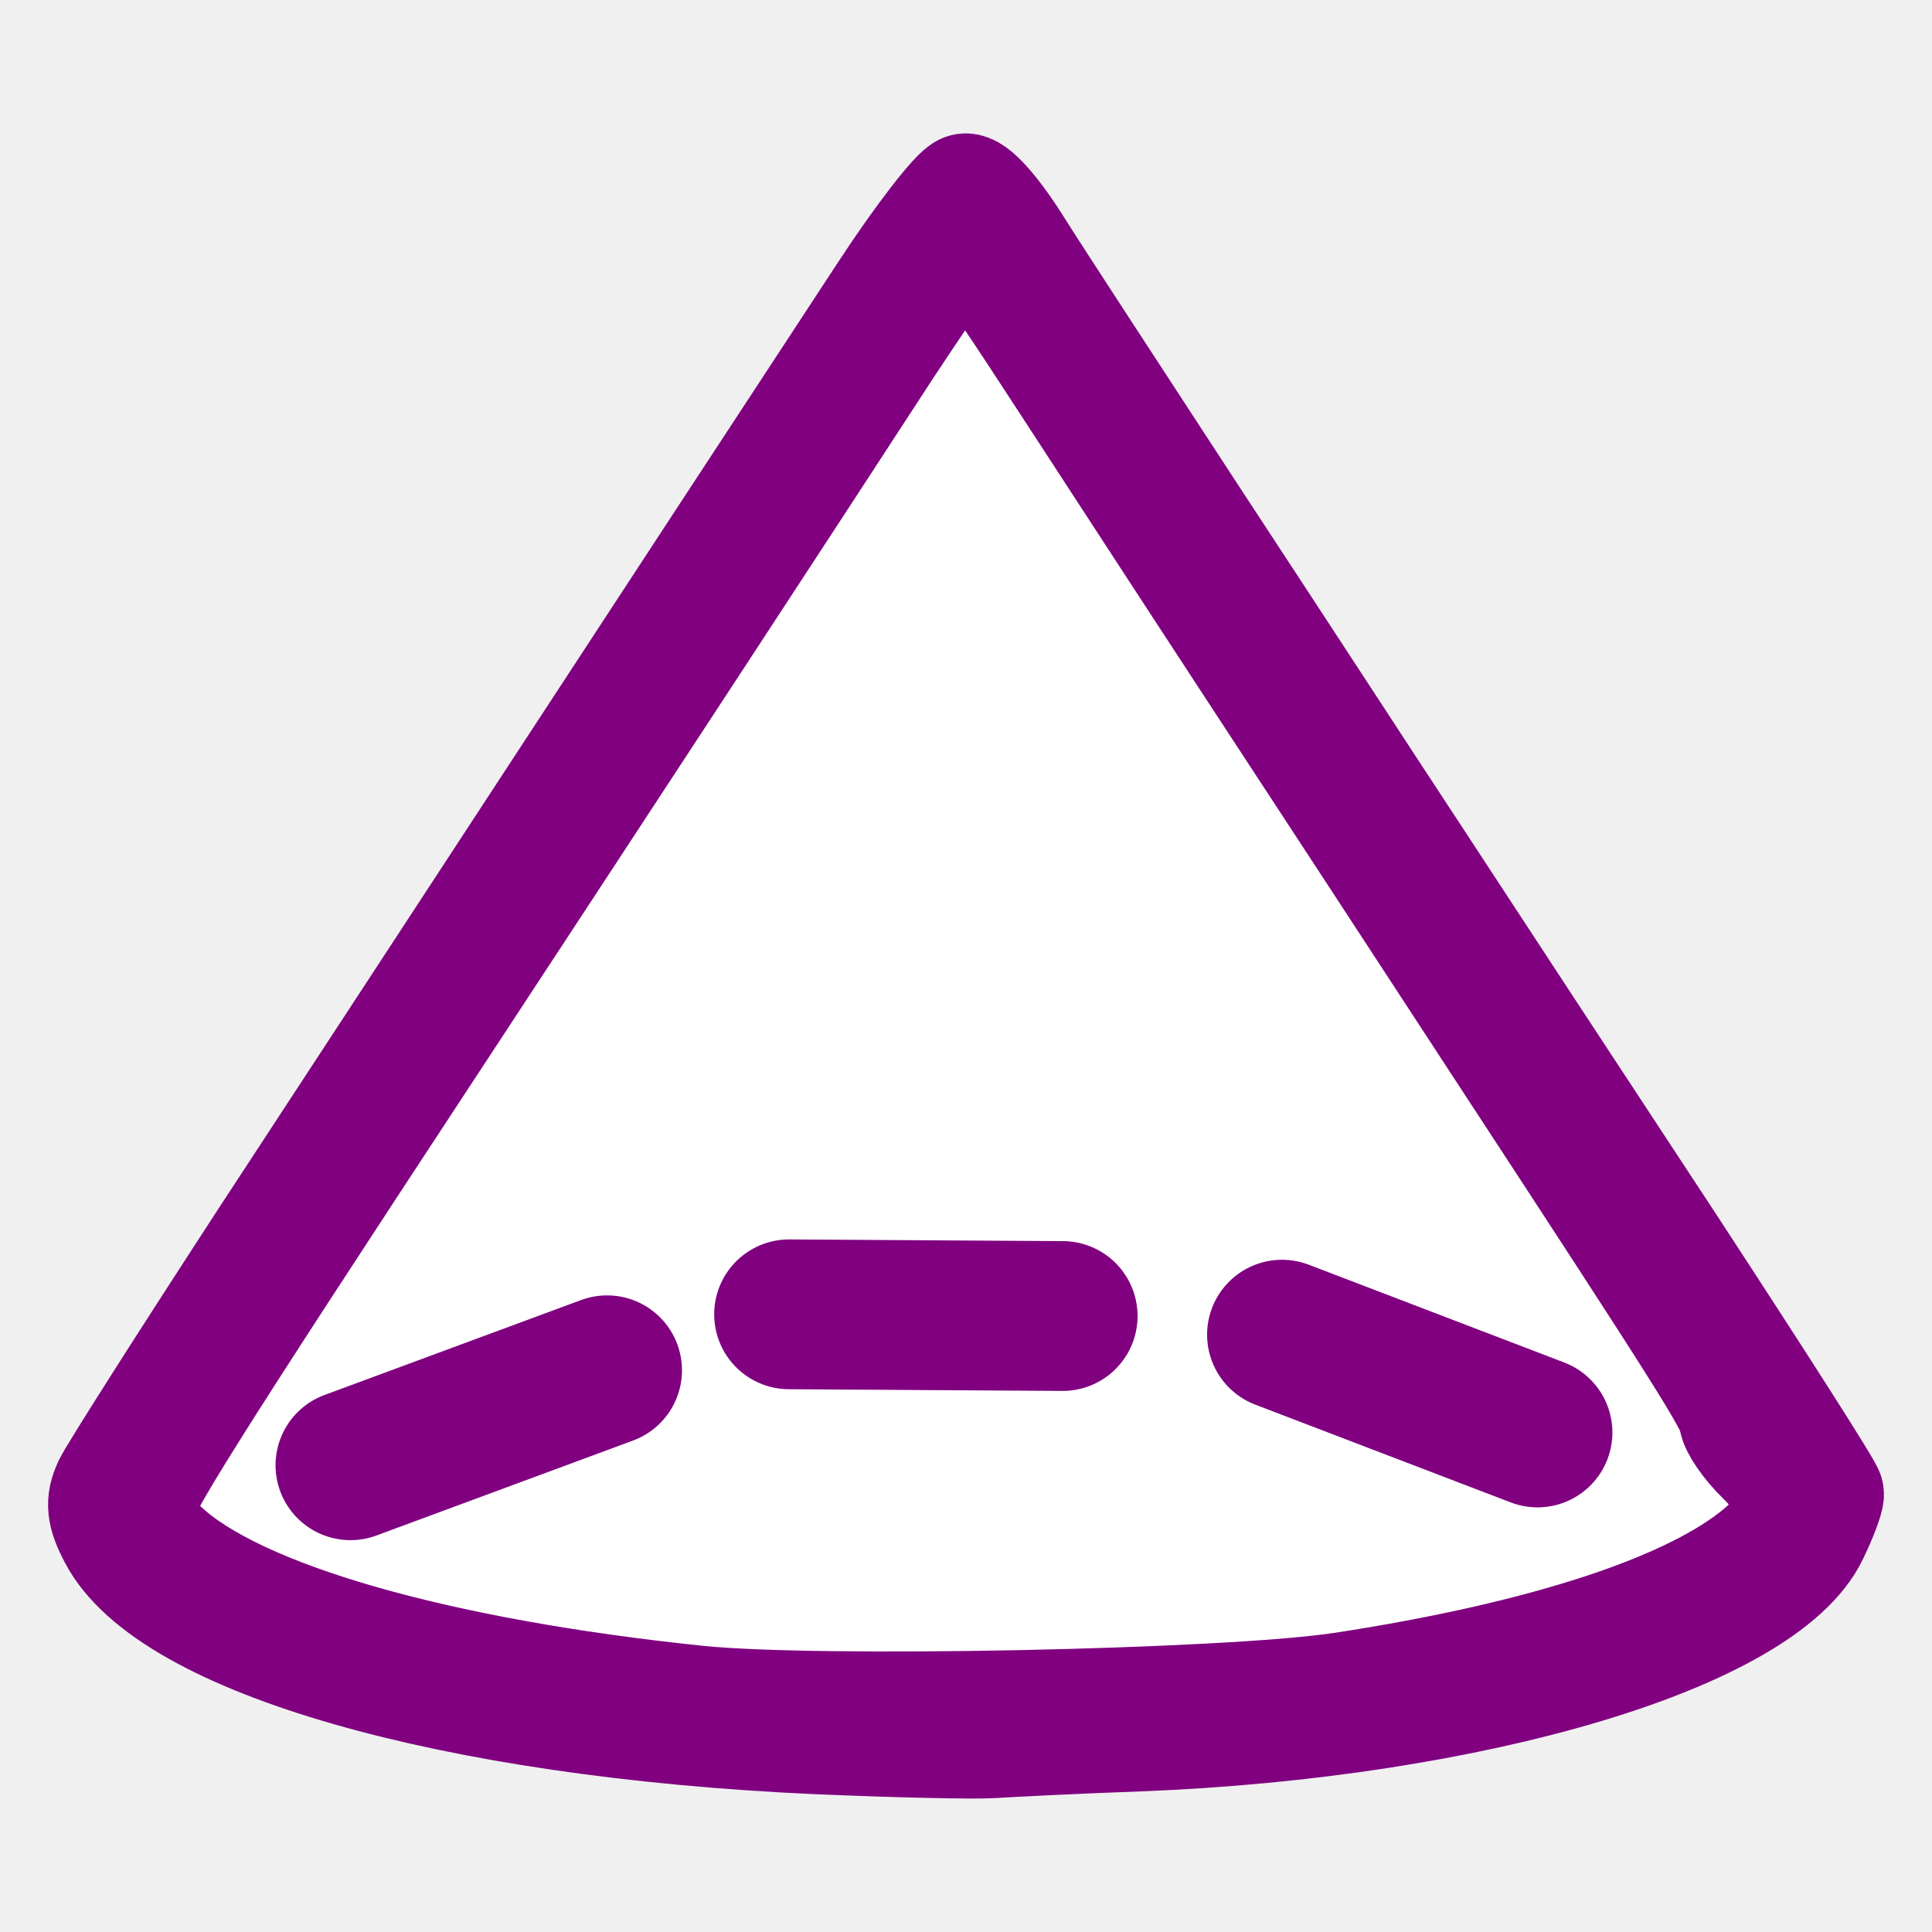
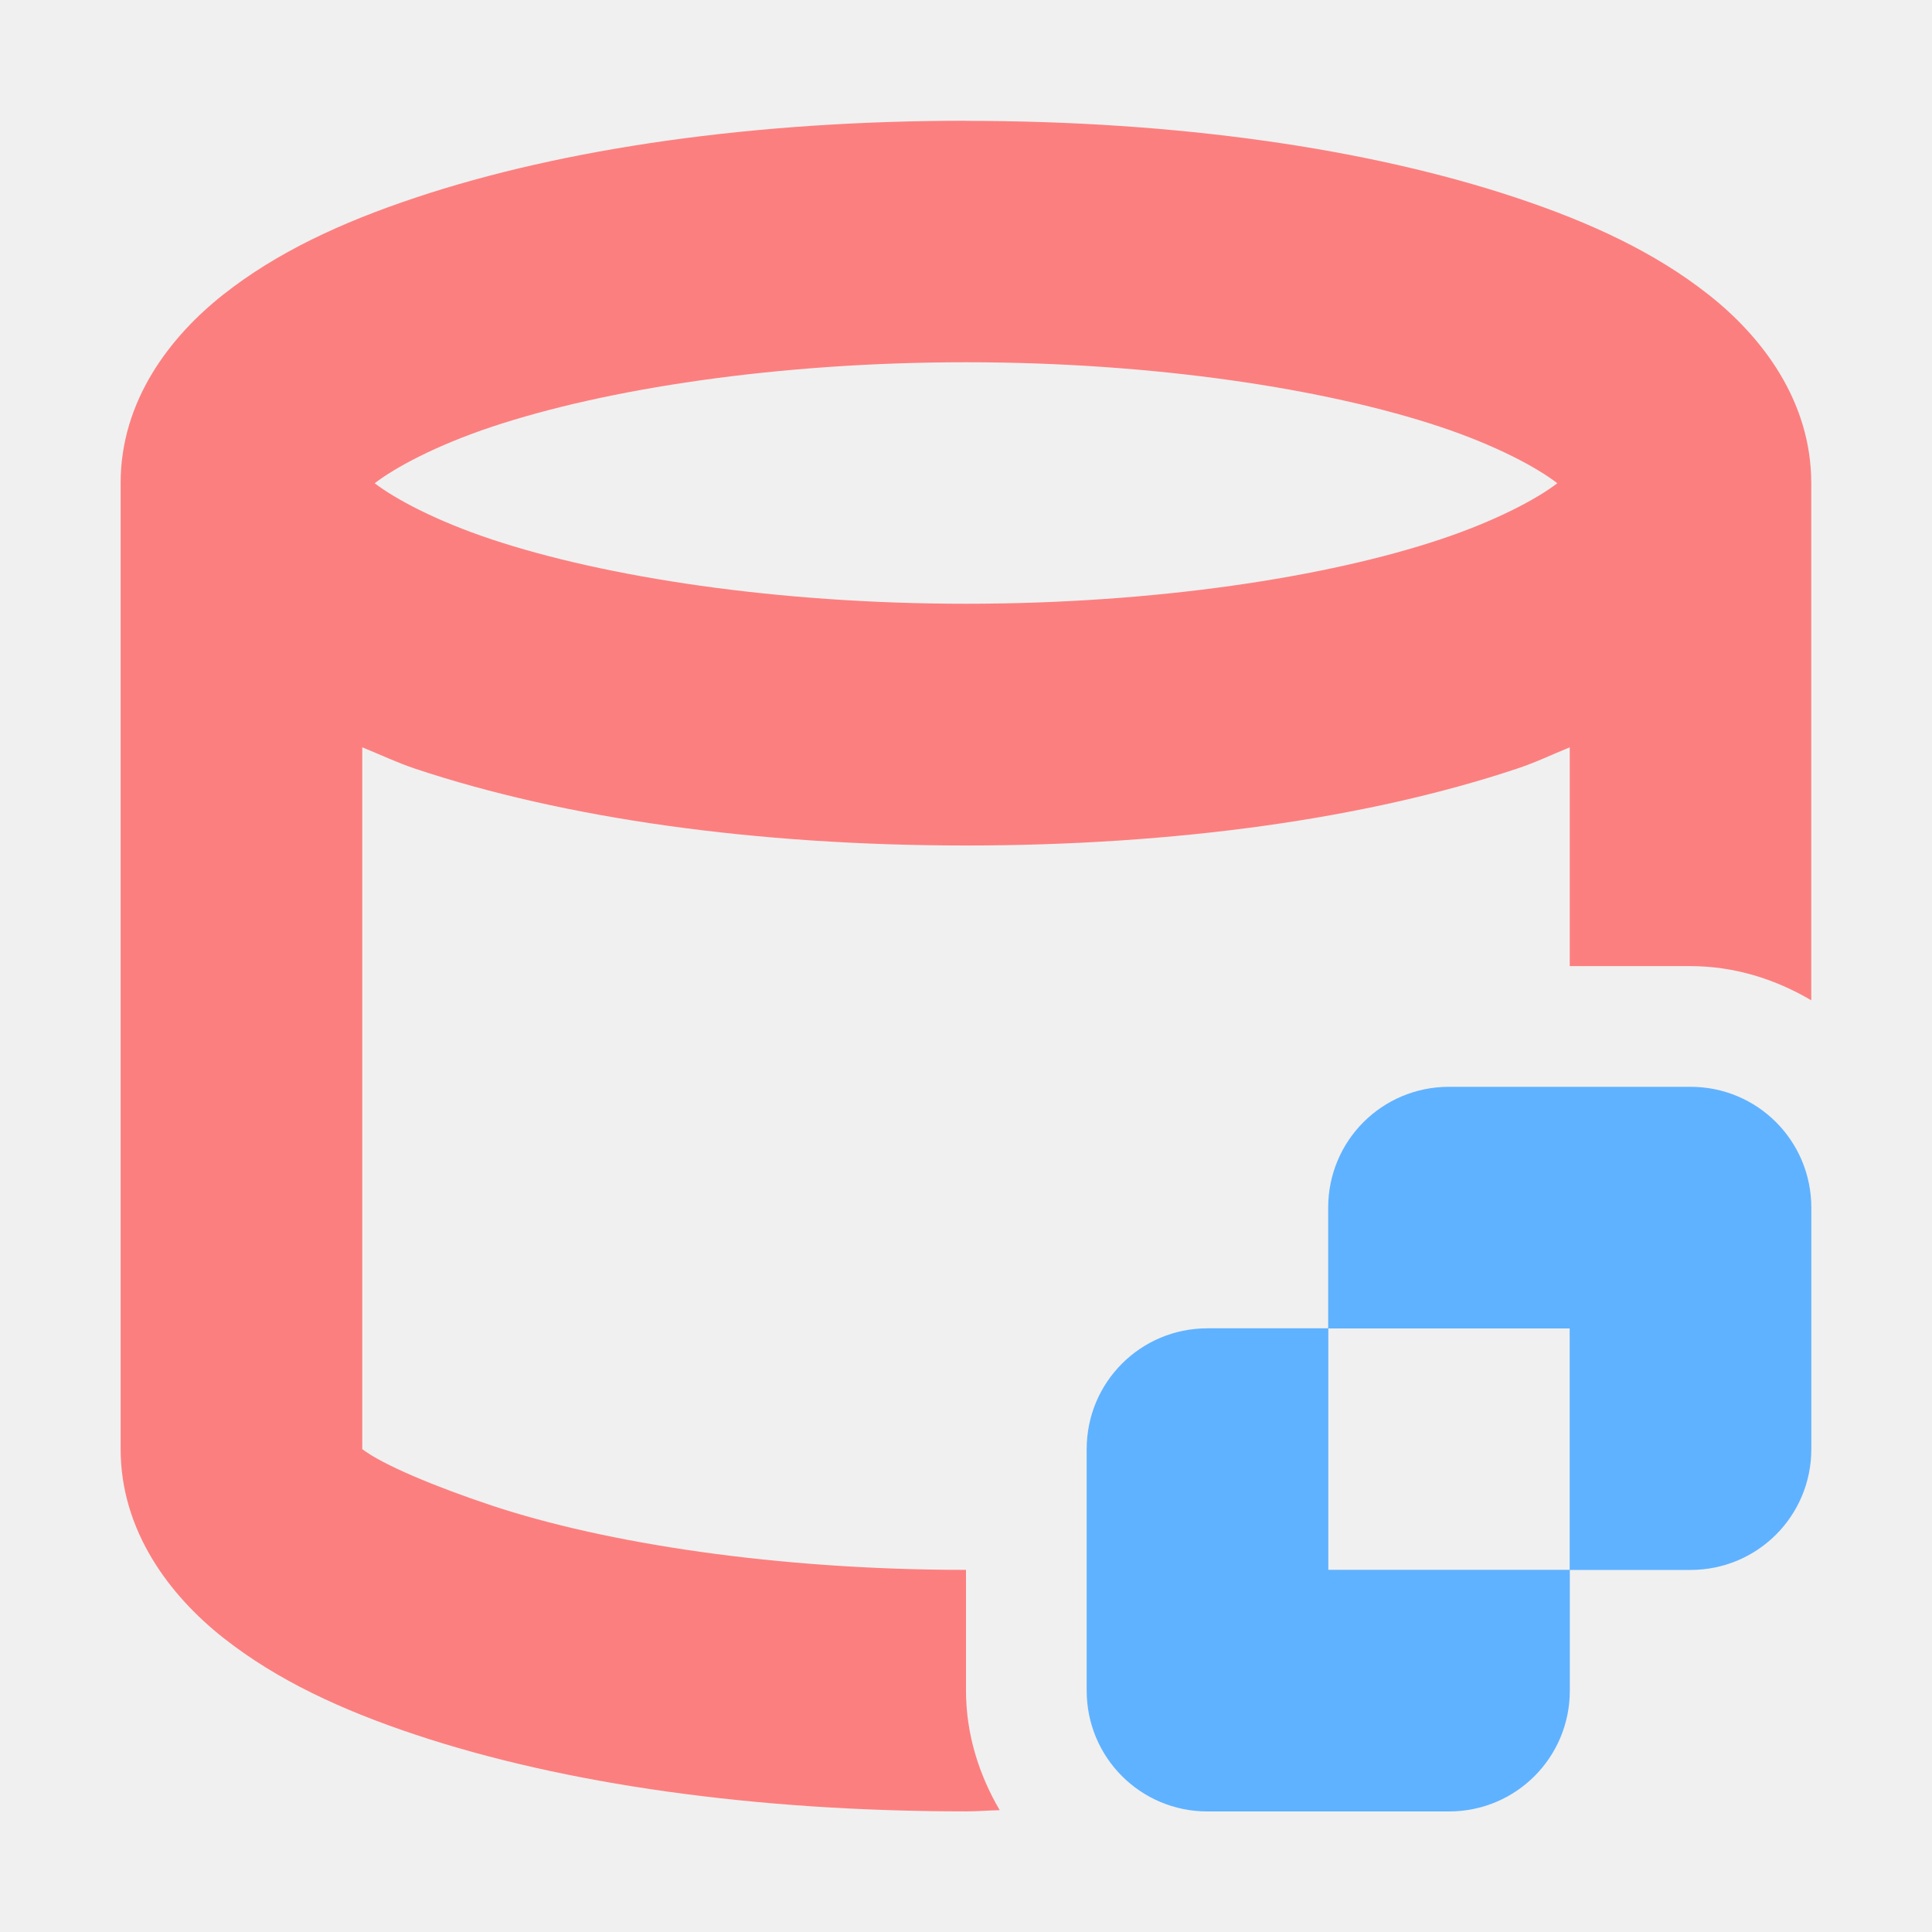
- <svg xmlns="http://www.w3.org/2000/svg" clip-rule="evenodd" fill-rule="evenodd" stroke-linejoin="round" stroke-miterlimit="2" viewBox="0 0 64 64" version="1.1" id="svg4" xml:space="preserve" width="64" height="64">
-   <defs id="defs8" />
-   <g id="g1875" transform="translate(24,24)">
-     <path style="fill:#ffffff;fill-opacity:1;stroke:none;stroke-width:4px;stroke-linecap:butt;stroke-linejoin:miter;stroke-opacity:1" d="M -19.815,26.651 7.704,-15.932 36.253,25.828 28.222,31.804 1.167,33.637 Z" id="path1131" />
-     <g id="g9510" transform="matrix(18.72498,0,0,18.72498,-195.2405,-471.7486)" style="fill:none;fill-opacity:1">
-       <path d="m 10.591,26.986 c -0.648,-0.029 -1.148,-0.173 -1.243,-0.357 -0.021,-0.04 -0.023,-0.06 -0.009,-0.09 0.01,-0.021 0.136,-0.219 0.28,-0.44 0.376,-0.574 0.697,-1.066 1.092,-1.668 0.064,-0.098 0.128,-0.18 0.141,-0.183 0.014,-0.003 0.05,0.037 0.088,0.097 0.035,0.056 0.177,0.273 0.314,0.483 0.138,0.21 0.319,0.488 0.404,0.617 0.085,0.13 0.281,0.429 0.437,0.666 0.155,0.237 0.283,0.437 0.283,0.444 1.14e-4,0.008 -0.012,0.04 -0.027,0.071 -0.085,0.179 -0.6,0.332 -1.191,0.355 -0.112,0.004 -0.229,0.01 -0.26,0.012 -0.031,0.002 -0.17,-0.001 -0.309,-0.007 z m 0.926,-0.086 c 0.361,-0.055 0.622,-0.141 0.743,-0.243 0.066,-0.056 0.067,-0.103 0.004,-0.165 -0.027,-0.026 -0.048,-0.058 -0.049,-0.07 -4.45e-4,-0.023 -0.057,-0.112 -0.415,-0.659 -0.099,-0.152 -0.3,-0.459 -0.446,-0.682 -0.146,-0.223 -0.316,-0.485 -0.379,-0.581 -0.063,-0.096 -0.118,-0.174 -0.123,-0.174 -0.005,1.31e-4 -0.067,0.09 -0.139,0.199 -0.171,0.263 -0.459,0.703 -0.805,1.23 -0.431,0.656 -0.52,0.798 -0.52,0.827 0,0.015 0.02,0.046 0.045,0.069 0.131,0.123 0.484,0.224 0.946,0.272 0.214,0.022 0.937,0.007 1.137,-0.023 z" style="fill:none;fill-opacity:1;stroke:#800080;stroke-width:0.2;stroke-dasharray:none;stroke-opacity:1" id="path2870" />
-       <path style="fill:none;fill-opacity:1;stroke:#800080;stroke-width:0.265px;stroke-linecap:round;stroke-linejoin:miter;stroke-opacity:1" d="m 10.541,26.237 0.484,0.003" id="path6750" />
-       <path style="fill:none;fill-opacity:1;stroke:#800080;stroke-width:0.265px;stroke-linecap:round;stroke-linejoin:miter;stroke-opacity:1" d="m 11.413,26.273 0.452,0.173" id="path6750-7" />
-       <path style="fill:none;fill-opacity:1;stroke:#800080;stroke-width:0.265px;stroke-linecap:round;stroke-linejoin:miter;stroke-opacity:1" d="M 10.219,26.336 9.765,26.504" id="path6750-7-5" />
-     </g>
-   </g>
+ <svg xmlns="http://www.w3.org/2000/svg" height="16" viewBox="0 0 15 15" width="16">
+   <path d="m8 1c-1.747 0-3.328.226-4.559.637-.615.205-1.147.452-1.59.801-.443.349-.852.881-.852 1.562v8c0 .681.409 1.216.852 1.565.443.349.975.596 1.59.801 1.231.41 2.812.635 4.559.635.096 0 .185-.008.279-.01-.172-.294-.279-.63-.279-.99v-1c-1.567 0-2.987-.22-3.928-.533-.463-.154-.905-.338-1.072-.467v-5.812c.147.059.283.125.441.178 1.231.41 2.812.635 4.559.635s3.328-.225 4.559-.635c.158-.052.295-.119.441-.178v1.812h1c.364 0 .703.108 1 .283v-4.283c0-.681-.409-1.214-.852-1.562-.443-.349-.975-.596-1.59-.801-1.231-.41-2.812-.637-4.559-.637zm0 2c1.567 0 2.987.221 3.928.535.464.155.801.337.969.467-.168.129-.505.31-.969.465-.941.314-2.361.533-3.928.533s-2.987-.22-3.928-.533c-.463-.154-.801-.336-.969-.465.167-.129.505-.312.969-.467.941-.314 2.361-.535 3.928-.535z" fill="#fc7f7f" stroke-width="1.067" transform="scale(.9375)" />
+   <path d="m11.25 8.438c-.519 0-.938.418-.938.938v.938h1.875v1.875h.938c.519 0 .938-.418.938-.938v-1.875c0-.519-.418-.938-.938-.938zm.938 3.75h-1.875v-1.875h-.938c-.519 0-.938.418-.938.938v1.875c0 .519.418.938.938.938h1.875c.519 0 .938-.418.938-.938z" fill="#5fb2ff" />
</svg>
